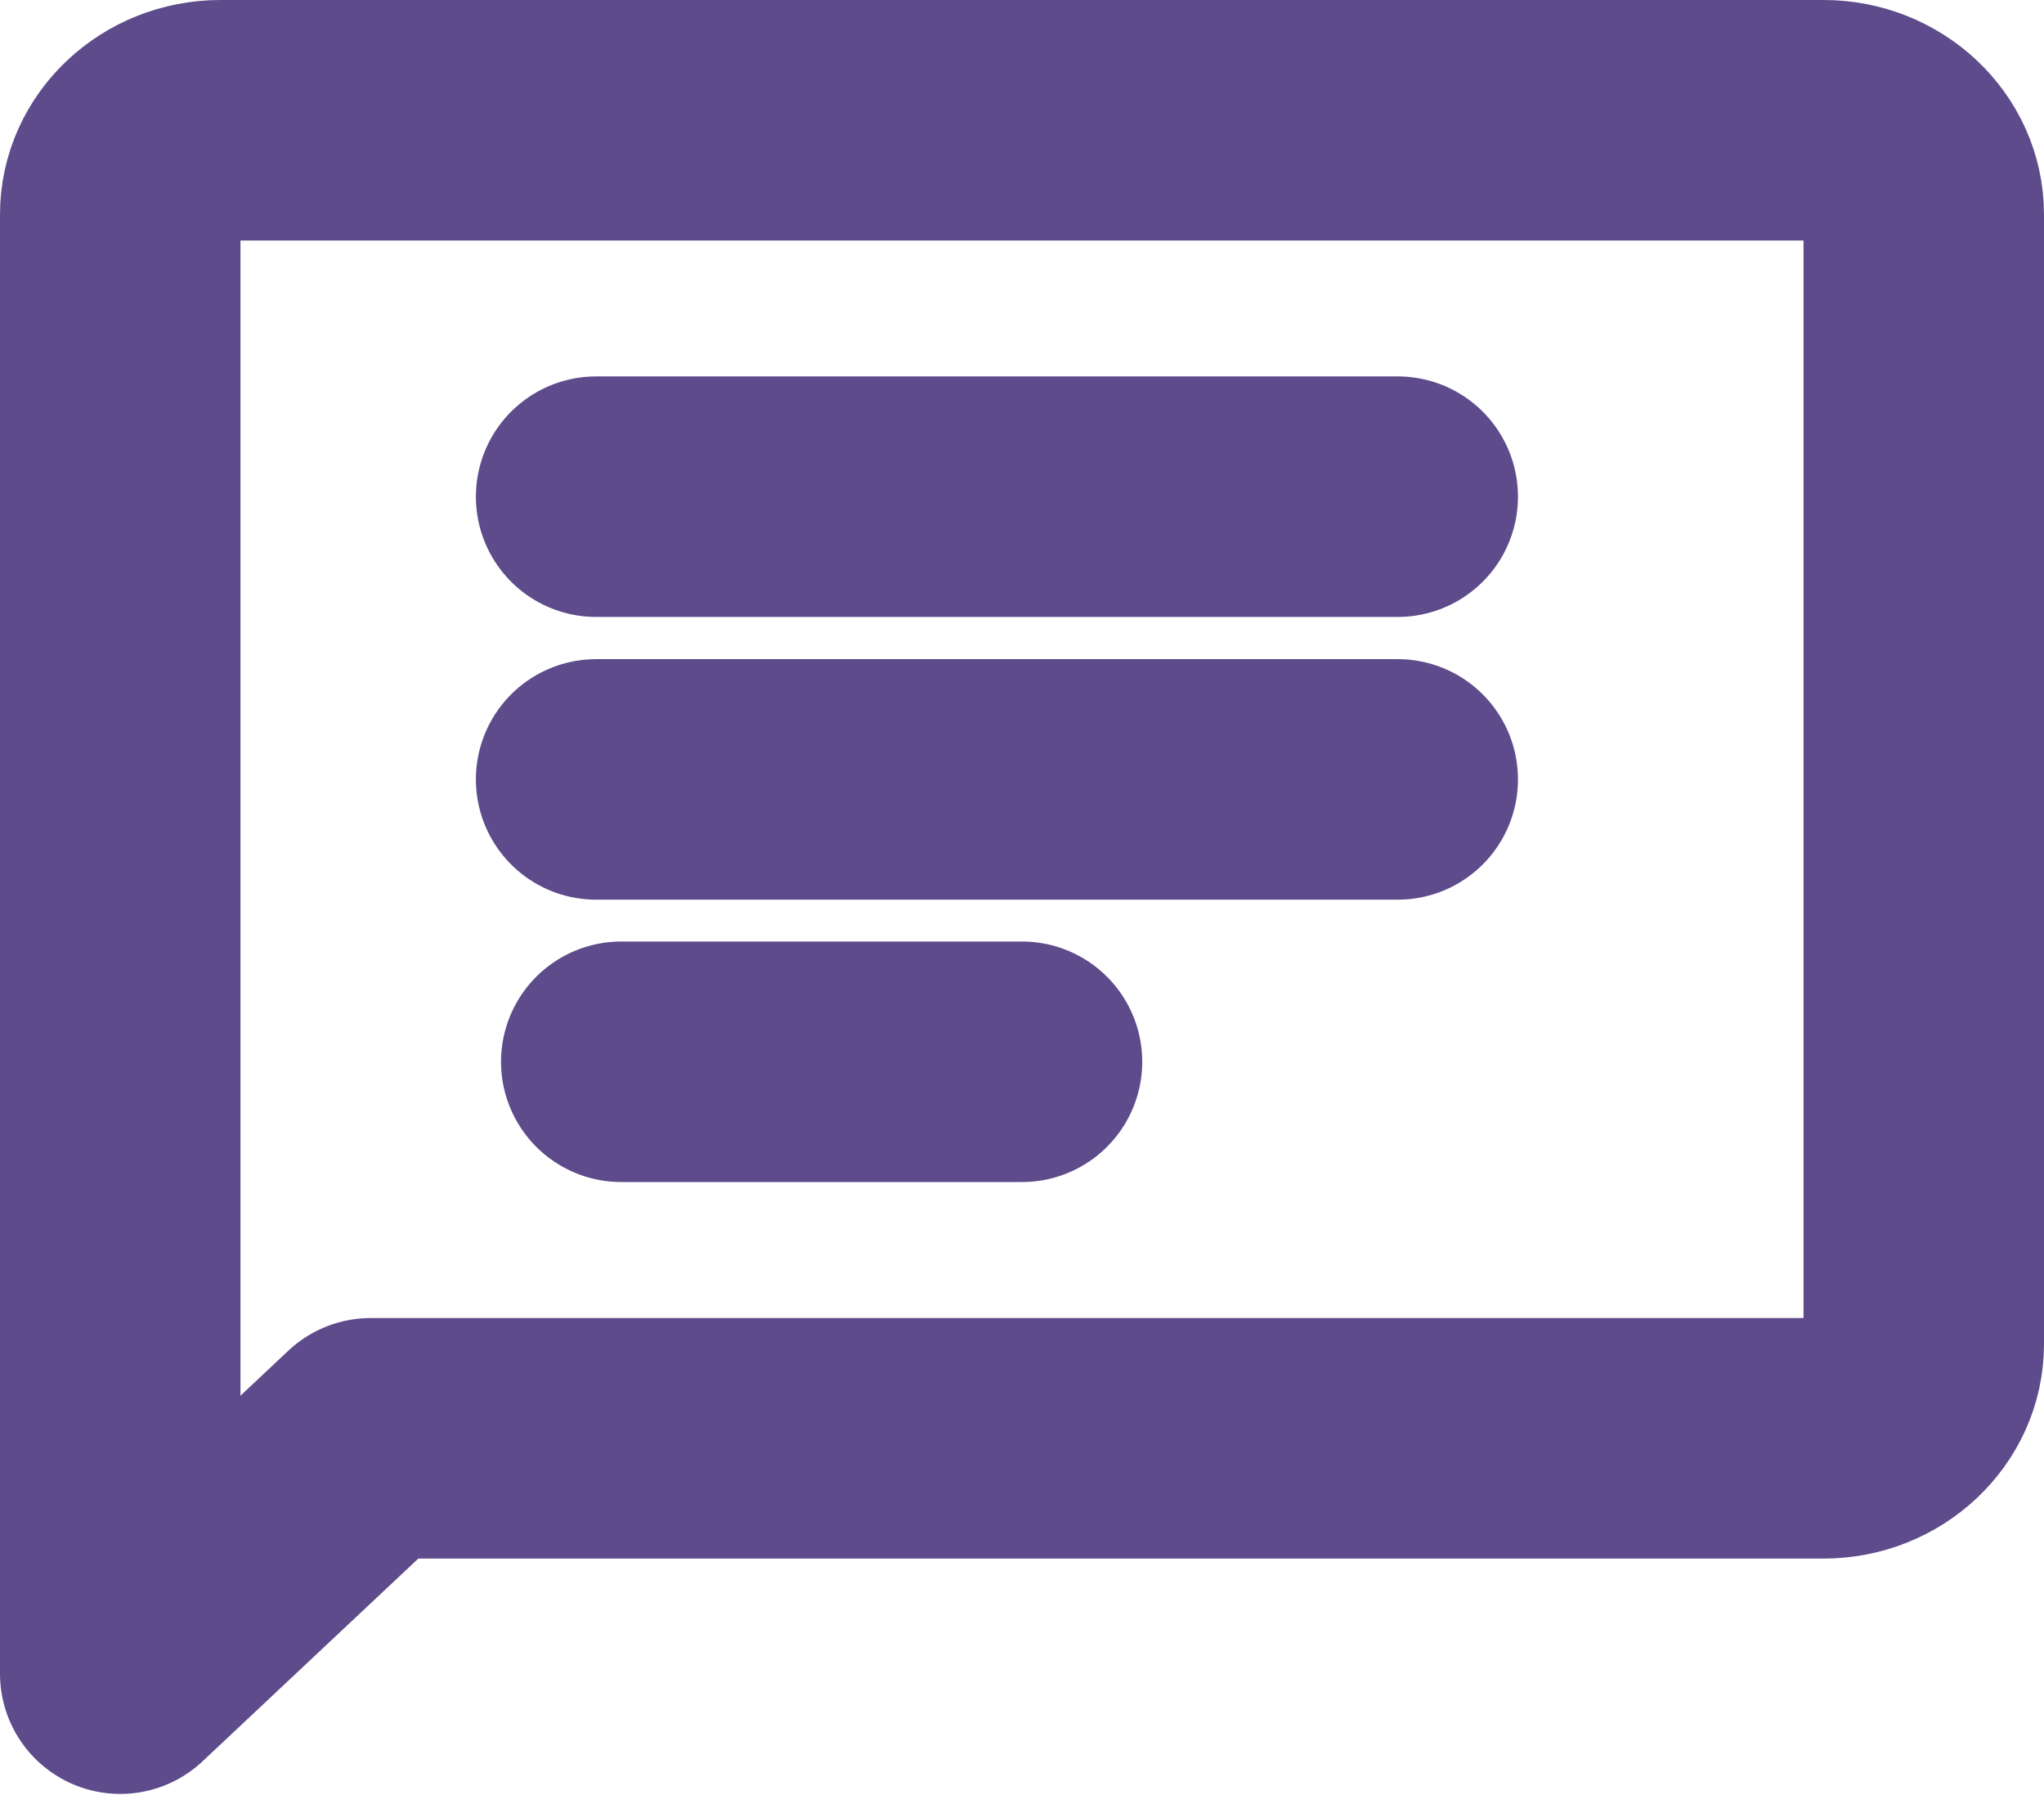
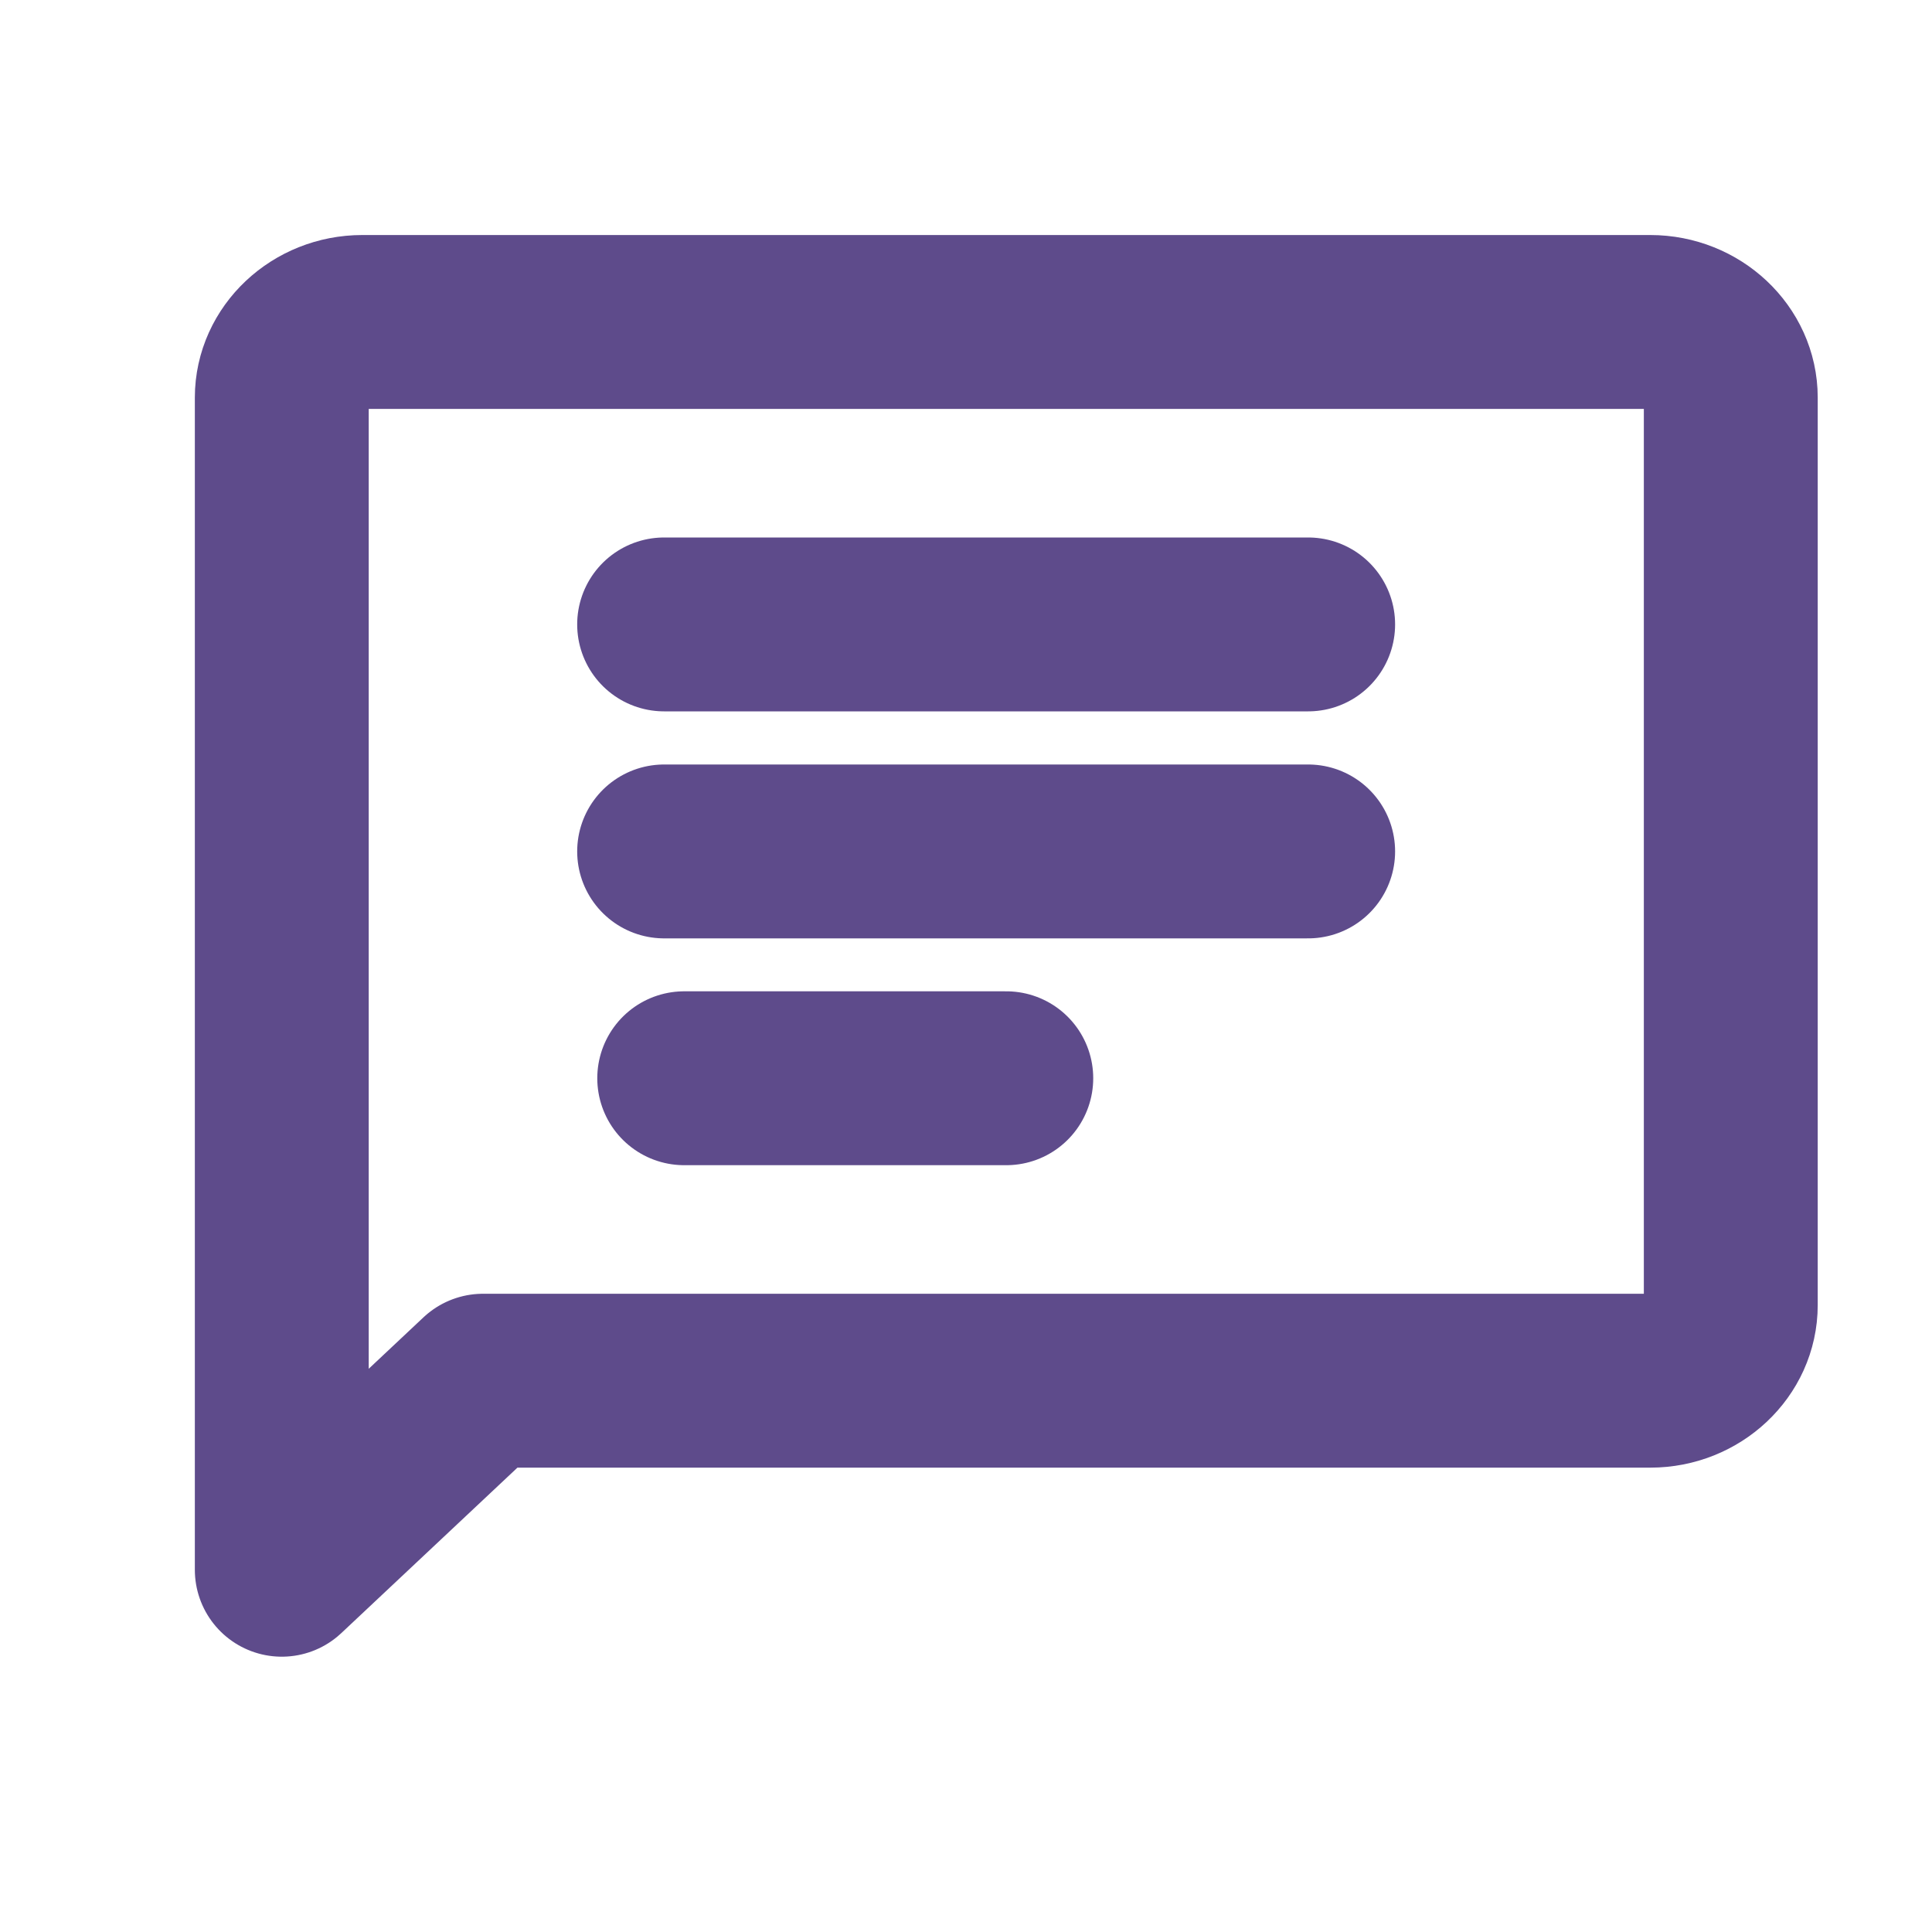
- <svg xmlns="http://www.w3.org/2000/svg" width="17" height="15" viewBox="0 0 17 15" fill="none">
-   <path d="M1 13.917V1.783C1 1.352 1.375 1 1.833 1H15.167C15.625 1 16 1.352 16 1.783V11.177C16 11.607 15.625 11.96 15.167 11.96H3.083L1 13.917Z" stroke="#5E4B8B" stroke-width="2" stroke-linecap="round" stroke-linejoin="round" />
-   <path d="M5.167 8.829H8.5" stroke="#5E4B8B" stroke-width="2" stroke-linecap="round" stroke-linejoin="round" />
-   <path d="M4.958 6.481H11.625" stroke="#5E4B8B" stroke-width="2" stroke-linecap="round" stroke-linejoin="round" />
-   <path d="M4.958 4.13H11.625" stroke="#5E4B8B" stroke-width="2" stroke-linecap="round" stroke-linejoin="round" />
+ <svg xmlns="http://www.w3.org/2000/svg" width="20" height="20" viewBox="0 0 20 20" fill="none">
+   <path d="M2.917 16.25V4.116C2.917 3.686 3.292 3.333 3.75 3.333H17.084C17.542 3.333 17.917 3.686 17.917 4.116V13.51C17.917 13.941 17.542 14.293 17.084 14.293H5L2.917 16.25Z" stroke="#5E4B8B" stroke-width="1.8" stroke-linecap="round" stroke-linejoin="round" />
+   <path d="M7.083 11.162H10.417" stroke="#5E4B8B" stroke-width="1.8" stroke-linecap="round" stroke-linejoin="round" />
+   <path d="M6.875 8.814H13.542" stroke="#5E4B8B" stroke-width="1.8" stroke-linecap="round" stroke-linejoin="round" />
+   <path d="M6.875 6.464H13.542" stroke="#5E4B8B" stroke-width="1.8" stroke-linecap="round" stroke-linejoin="round" />
</svg>
